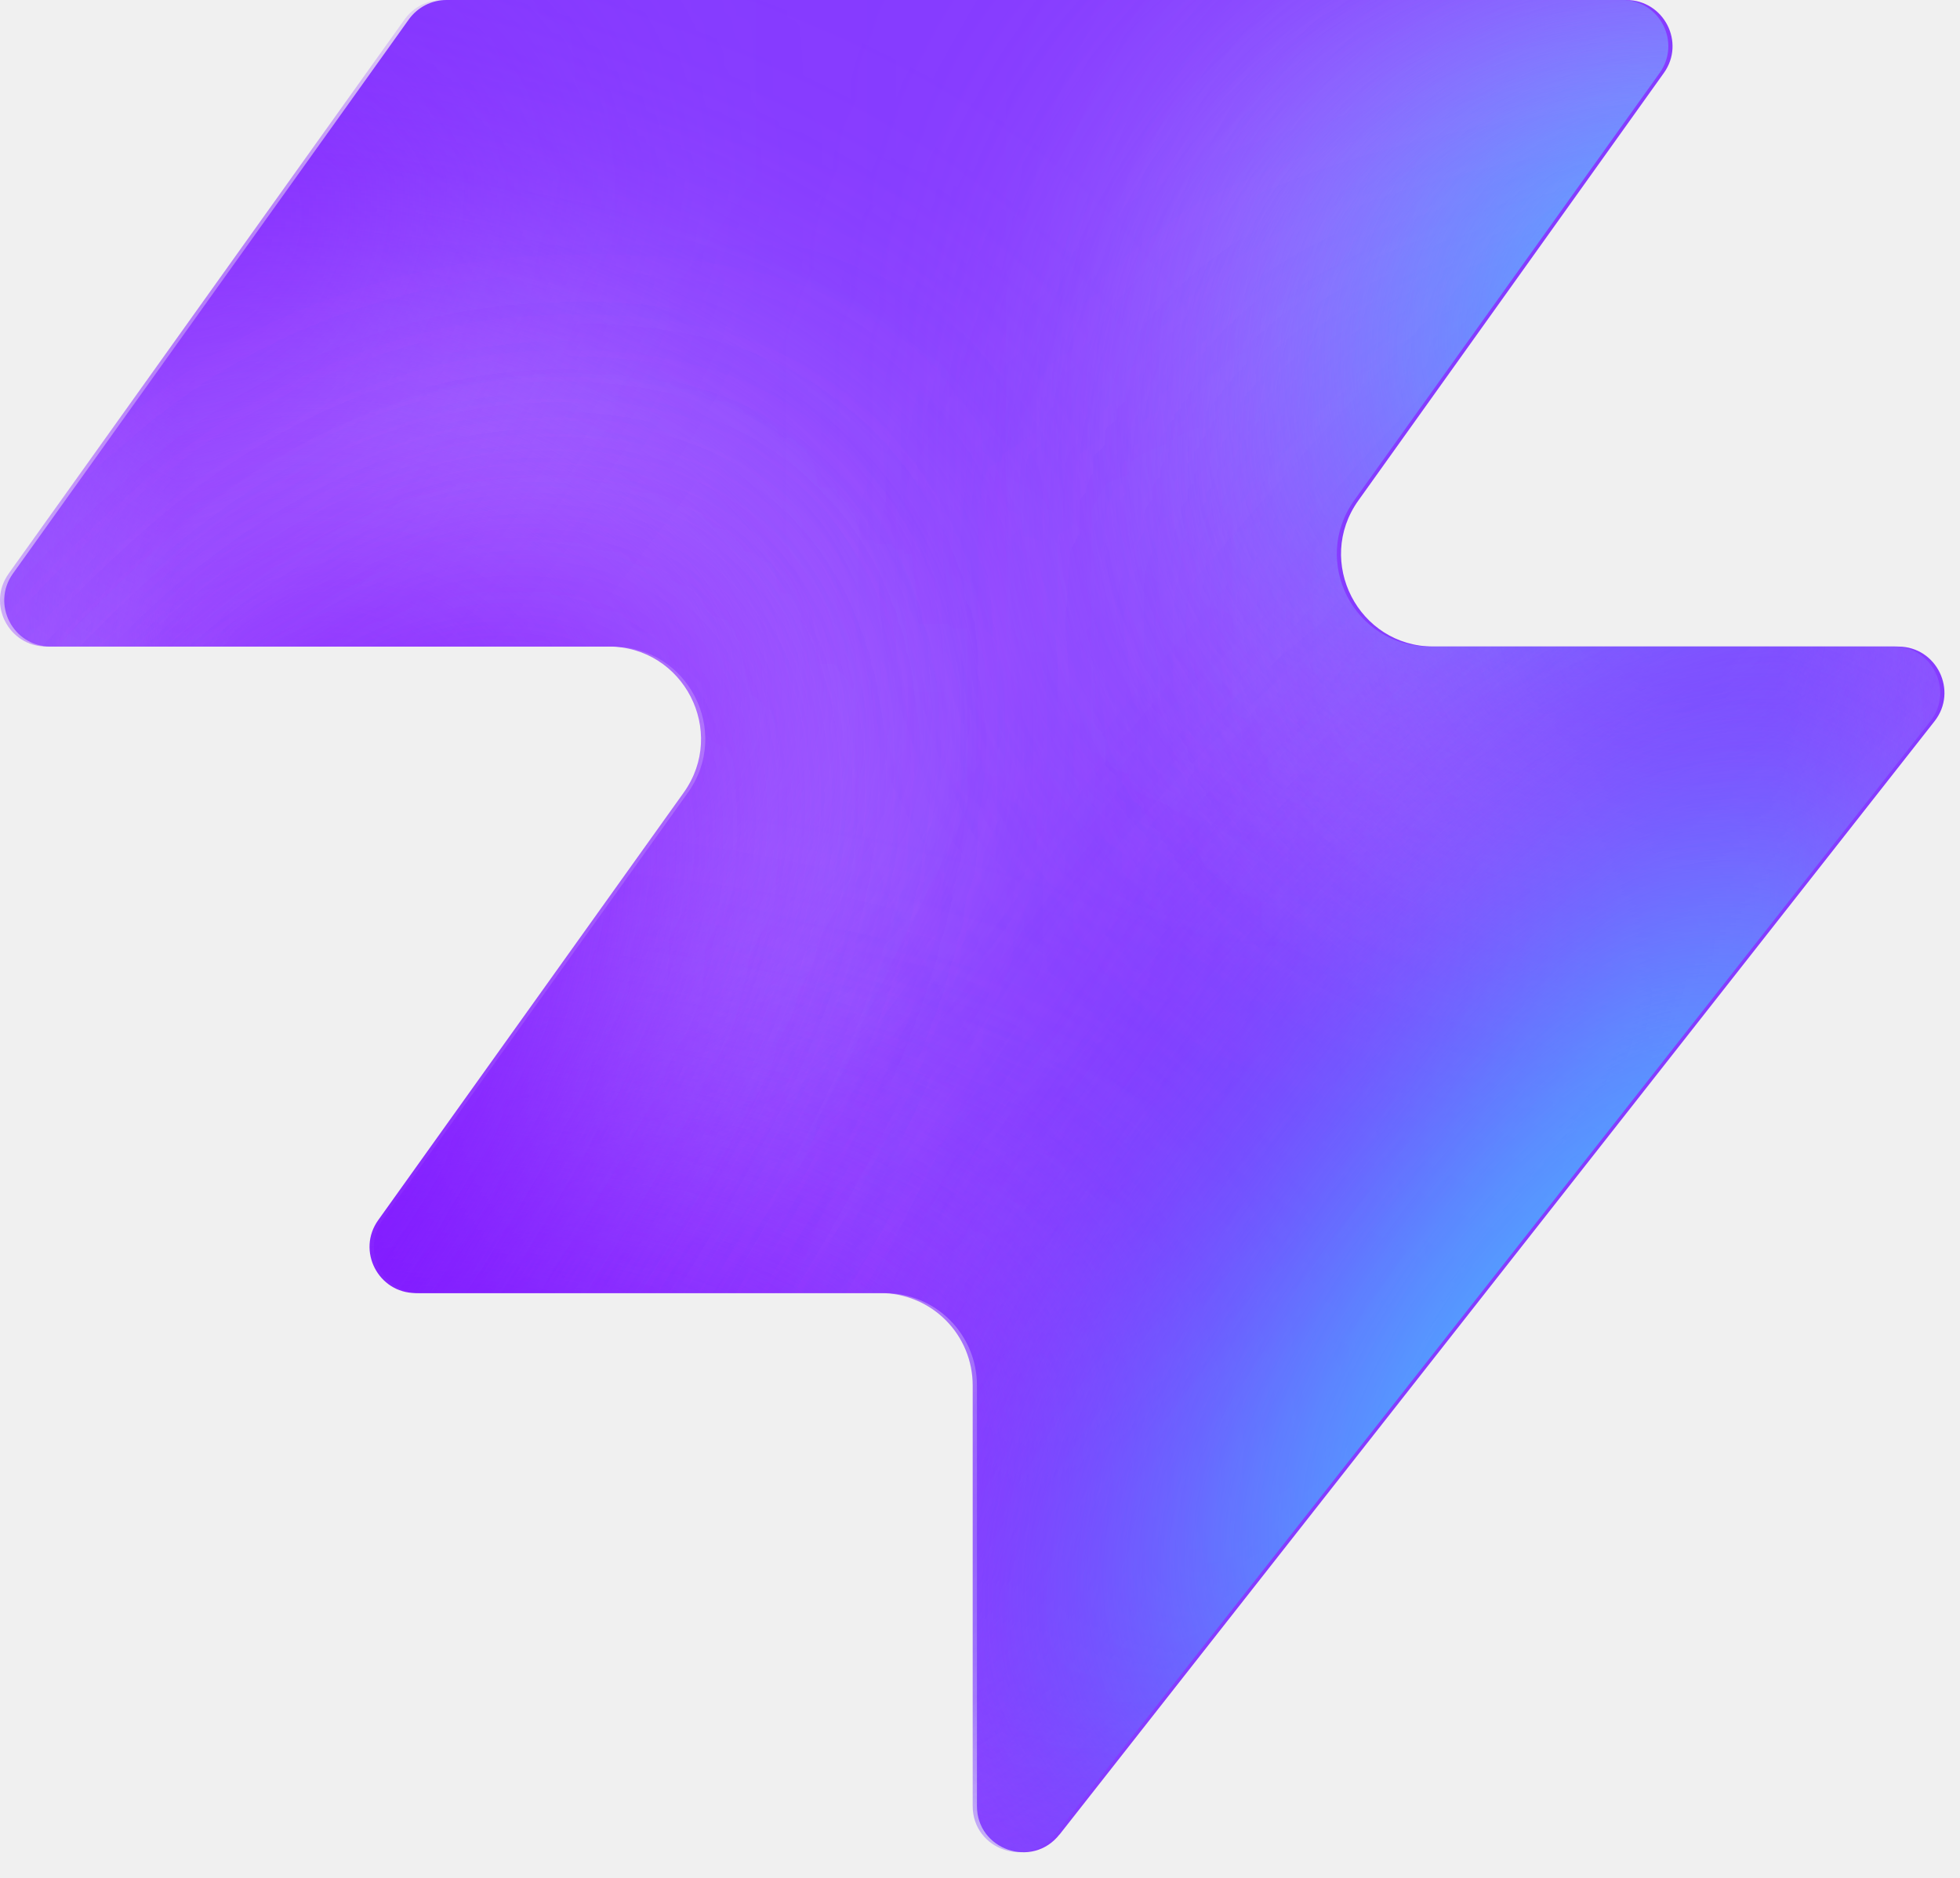
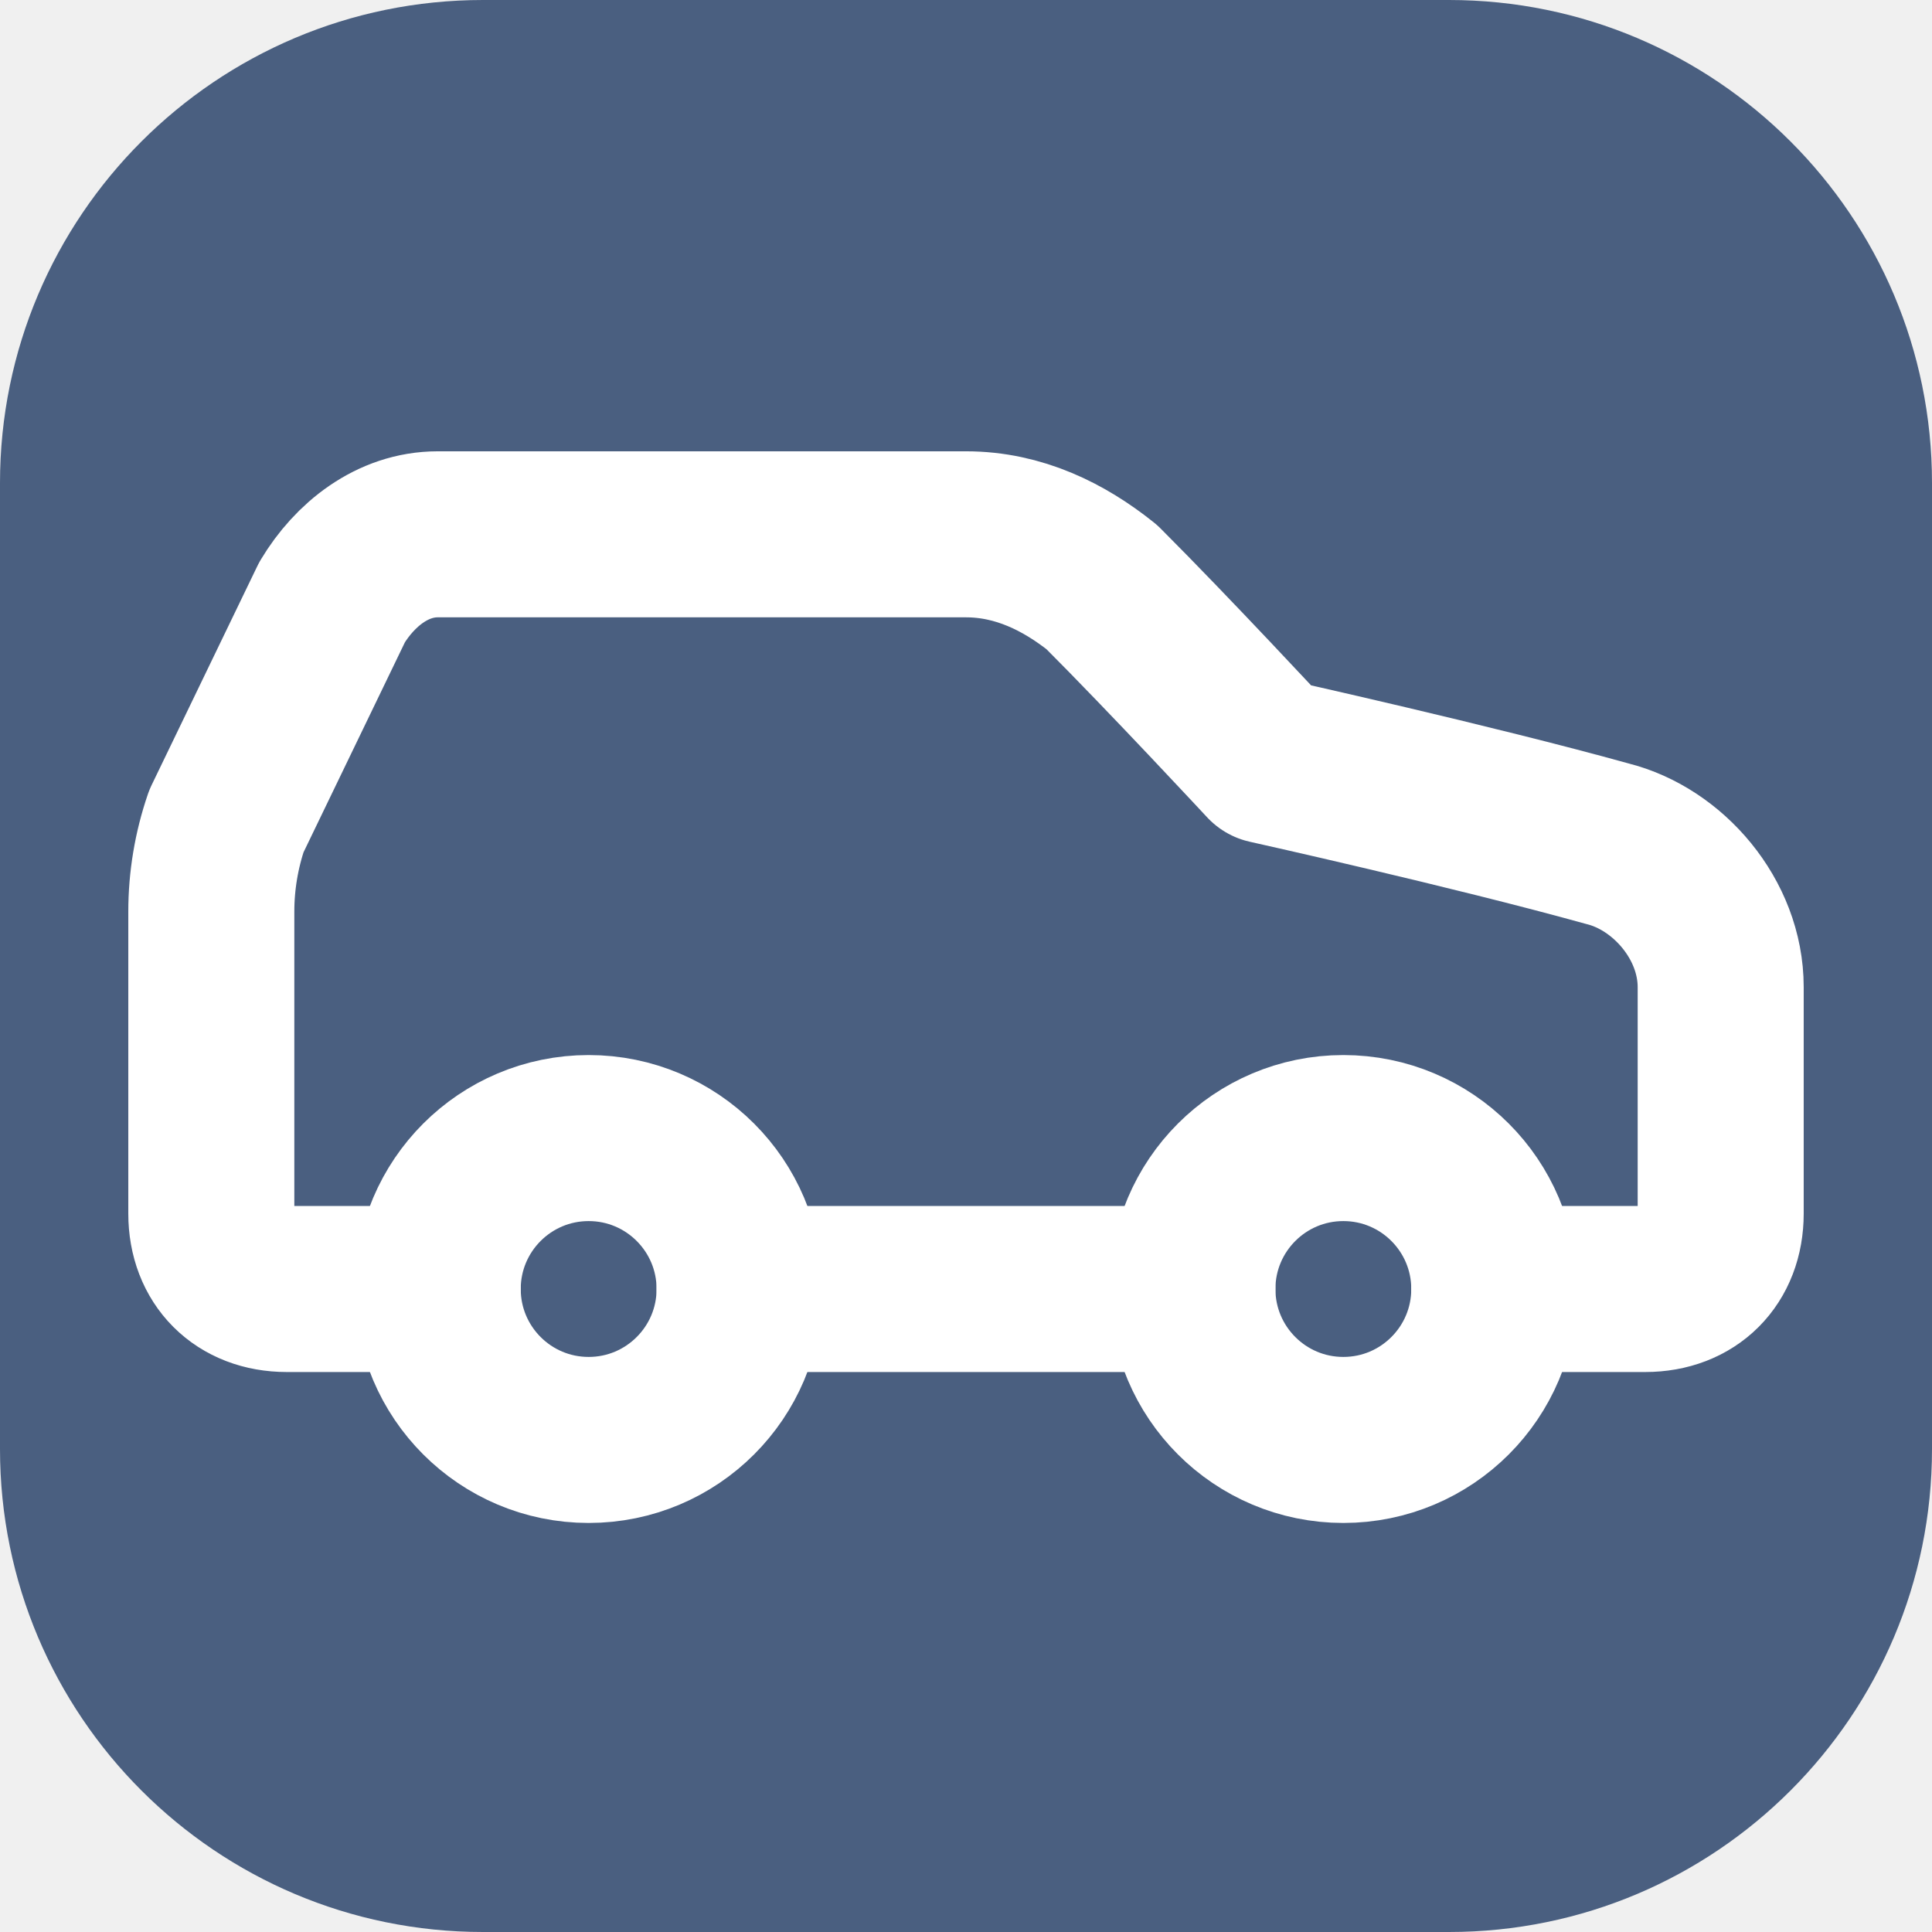
- <svg xmlns="http://www.w3.org/2000/svg" width="48" height="46" fill="none" viewBox="0 0 48 46">
-   <path fill="#863bff" d="M25.946 44.938c-.664.845-2.021.375-2.021-.698V33.937a2.26 2.26 0 0 0-2.262-2.262H10.287c-.92 0-1.456-1.04-.92-1.788l7.48-10.471c1.07-1.497 0-3.578-1.842-3.578H1.237c-.92 0-1.456-1.04-.92-1.788L10.013.474c.214-.297.556-.474.92-.474h28.894c.92 0 1.456 1.04.92 1.788l-7.48 10.471c-1.07 1.498 0 3.579 1.842 3.579h11.377c.943 0 1.473 1.088.89 1.83L25.947 44.94z" style="fill:#863bff;fill:color(display-p3 .525 .23 1);fill-opacity:1" />
-   <mask id="a" width="48" height="46" x="0" y="0" maskUnits="userSpaceOnUse" style="mask-type:alpha">
-     <path fill="#000" d="M25.842 44.938c-.664.844-2.021.375-2.021-.698V33.937a2.26 2.26 0 0 0-2.262-2.262H10.183c-.92 0-1.456-1.04-.92-1.788l7.48-10.471c1.07-1.498 0-3.579-1.842-3.579H1.133c-.92 0-1.456-1.04-.92-1.787L9.91.473c.214-.297.556-.474.92-.474h28.894c.92 0 1.456 1.04.92 1.788l-7.48 10.471c-1.07 1.498 0 3.578 1.842 3.578h11.377c.943 0 1.473 1.088.89 1.832L25.843 44.94z" style="fill:#000;fill-opacity:1" />
-   </mask>
-   <g mask="url(#a)">
-     <g filter="url(#b)">
-       <ellipse cx="5.508" cy="14.704" fill="#ede6ff" rx="5.508" ry="14.704" style="fill:#ede6ff;fill:color(display-p3 .927 .903 1);fill-opacity:1" transform="matrix(.00324 1 1 -.00324 -4.47 31.516)" />
-     </g>
-     <g filter="url(#c)">
-       <ellipse cx="10.399" cy="29.851" fill="#ede6ff" rx="10.399" ry="29.851" style="fill:#ede6ff;fill:color(display-p3 .927 .903 1);fill-opacity:1" transform="matrix(.00324 1 1 -.00324 -39.328 7.883)" />
-     </g>
-     <g filter="url(#d)">
-       <ellipse cx="5.508" cy="30.487" fill="#7e14ff" rx="5.508" ry="30.487" style="fill:#7e14ff;fill:color(display-p3 .492 .077 1);fill-opacity:1" transform="rotate(89.814 -25.913 -14.639)scale(1 -1)" />
-     </g>
-     <g filter="url(#e)">
-       <ellipse cx="5.508" cy="30.599" fill="#7e14ff" rx="5.508" ry="30.599" style="fill:#7e14ff;fill:color(display-p3 .492 .077 1);fill-opacity:1" transform="rotate(89.814 -32.644 -3.334)scale(1 -1)" />
-     </g>
-     <g filter="url(#f)">
-       <ellipse cx="5.508" cy="30.599" fill="#7e14ff" rx="5.508" ry="30.599" style="fill:#7e14ff;fill:color(display-p3 .492 .077 1);fill-opacity:1" transform="matrix(.00324 1 1 -.00324 -34.34 30.47)" />
-     </g>
-     <g filter="url(#g)">
-       <ellipse cx="14.072" cy="22.078" fill="#ede6ff" rx="14.072" ry="22.078" style="fill:#ede6ff;fill:color(display-p3 .927 .903 1);fill-opacity:1" transform="rotate(93.35 24.506 48.493)scale(-1 1)" />
-     </g>
-     <g filter="url(#h)">
-       <ellipse cx="3.47" cy="21.501" fill="#7e14ff" rx="3.47" ry="21.501" style="fill:#7e14ff;fill:color(display-p3 .492 .077 1);fill-opacity:1" transform="rotate(89.009 28.708 47.59)scale(-1 1)" />
-     </g>
-     <g filter="url(#i)">
-       <ellipse cx="3.47" cy="21.501" fill="#7e14ff" rx="3.47" ry="21.501" style="fill:#7e14ff;fill:color(display-p3 .492 .077 1);fill-opacity:1" transform="rotate(89.009 28.708 47.59)scale(-1 1)" />
-     </g>
-     <g filter="url(#j)">
-       <ellipse cx=".387" cy="8.972" fill="#7e14ff" rx="4.407" ry="29.108" style="fill:#7e14ff;fill:color(display-p3 .492 .077 1);fill-opacity:1" transform="rotate(39.51 .387 8.972)" />
-     </g>
-     <g filter="url(#k)">
-       <ellipse cx="47.523" cy="-6.092" fill="#7e14ff" rx="4.407" ry="29.108" style="fill:#7e14ff;fill:color(display-p3 .492 .077 1);fill-opacity:1" transform="rotate(37.892 47.523 -6.092)" />
-     </g>
-     <g filter="url(#l)">
-       <ellipse cx="41.412" cy="6.333" fill="#47bfff" rx="5.971" ry="9.665" style="fill:#47bfff;fill:color(display-p3 .28 .748 1);fill-opacity:1" transform="rotate(37.892 41.412 6.333)" />
-     </g>
-     <g filter="url(#m)">
-       <ellipse cx="-1.879" cy="38.332" fill="#7e14ff" rx="4.407" ry="29.108" style="fill:#7e14ff;fill:color(display-p3 .492 .077 1);fill-opacity:1" transform="rotate(37.892 -1.88 38.332)" />
-     </g>
-     <g filter="url(#n)">
-       <ellipse cx="-1.879" cy="38.332" fill="#7e14ff" rx="4.407" ry="29.108" style="fill:#7e14ff;fill:color(display-p3 .492 .077 1);fill-opacity:1" transform="rotate(37.892 -1.88 38.332)" />
-     </g>
-     <g filter="url(#o)">
-       <ellipse cx="35.651" cy="29.907" fill="#7e14ff" rx="4.407" ry="29.108" style="fill:#7e14ff;fill:color(display-p3 .492 .077 1);fill-opacity:1" transform="rotate(37.892 35.651 29.907)" />
-     </g>
-     <g filter="url(#p)">
-       <ellipse cx="38.418" cy="32.4" fill="#47bfff" rx="5.971" ry="15.297" style="fill:#47bfff;fill:color(display-p3 .28 .748 1);fill-opacity:1" transform="rotate(37.892 38.418 32.4)" />
-     </g>
+ <svg xmlns="http://www.w3.org/2000/svg" width="32" height="32" viewBox="0 0 32 32">
+   <rect width="32" height="32" rx="8" fill="#4a5f80" />
+   <g transform="translate(1 0.1) scale(1.25)" fill="none" stroke="#ffffff" stroke-width="2.2" stroke-linecap="round" stroke-linejoin="round">
+     <path d="M19 17h2c.6 0 1-.4 1-1v-3c0-.9-.7-1.7-1.5-1.9C18.7 10.6 16 10 16 10s-1.3-1.4-2.2-2.3c-.5-.4-1.1-.7-1.8-.7H5c-.6 0-1.1.4-1.4.9l-1.4 2.9A3.7 3.7 0 0 0 2 12v4c0 .6.4 1 1 1h2" />
+     <circle cx="7" cy="17" r="2" />
+     <path d="M9 17h6" />
+     <circle cx="17" cy="17" r="2" />
  </g>
-   <defs>
-     <filter id="b" width="60.045" height="41.654" x="-19.77" y="16.149" color-interpolation-filters="sRGB" filterUnits="userSpaceOnUse">
-       <feFlood flood-opacity="0" result="BackgroundImageFix" />
-       <feBlend in="SourceGraphic" in2="BackgroundImageFix" result="shape" />
-       <feGaussianBlur result="effect1_foregroundBlur_2002_17158" stdDeviation="7.659" />
-     </filter>
-     <filter id="c" width="90.34" height="51.437" x="-54.613" y="-7.533" color-interpolation-filters="sRGB" filterUnits="userSpaceOnUse">
-       <feFlood flood-opacity="0" result="BackgroundImageFix" />
-       <feBlend in="SourceGraphic" in2="BackgroundImageFix" result="shape" />
-       <feGaussianBlur result="effect1_foregroundBlur_2002_17158" stdDeviation="7.659" />
-     </filter>
-     <filter id="d" width="79.355" height="29.4" x="-49.64" y="2.03" color-interpolation-filters="sRGB" filterUnits="userSpaceOnUse">
-       <feFlood flood-opacity="0" result="BackgroundImageFix" />
-       <feBlend in="SourceGraphic" in2="BackgroundImageFix" result="shape" />
-       <feGaussianBlur result="effect1_foregroundBlur_2002_17158" stdDeviation="4.596" />
-     </filter>
-     <filter id="e" width="79.579" height="29.4" x="-45.045" y="20.029" color-interpolation-filters="sRGB" filterUnits="userSpaceOnUse">
-       <feFlood flood-opacity="0" result="BackgroundImageFix" />
-       <feBlend in="SourceGraphic" in2="BackgroundImageFix" result="shape" />
-       <feGaussianBlur result="effect1_foregroundBlur_2002_17158" stdDeviation="4.596" />
-     </filter>
-     <filter id="f" width="79.579" height="29.4" x="-43.513" y="21.178" color-interpolation-filters="sRGB" filterUnits="userSpaceOnUse">
-       <feFlood flood-opacity="0" result="BackgroundImageFix" />
-       <feBlend in="SourceGraphic" in2="BackgroundImageFix" result="shape" />
-       <feGaussianBlur result="effect1_foregroundBlur_2002_17158" stdDeviation="4.596" />
-     </filter>
-     <filter id="g" width="74.749" height="58.852" x="15.756" y="-17.901" color-interpolation-filters="sRGB" filterUnits="userSpaceOnUse">
-       <feFlood flood-opacity="0" result="BackgroundImageFix" />
-       <feBlend in="SourceGraphic" in2="BackgroundImageFix" result="shape" />
-       <feGaussianBlur result="effect1_foregroundBlur_2002_17158" stdDeviation="7.659" />
-     </filter>
-     <filter id="h" width="61.377" height="25.362" x="23.548" y="2.284" color-interpolation-filters="sRGB" filterUnits="userSpaceOnUse">
-       <feFlood flood-opacity="0" result="BackgroundImageFix" />
-       <feBlend in="SourceGraphic" in2="BackgroundImageFix" result="shape" />
-       <feGaussianBlur result="effect1_foregroundBlur_2002_17158" stdDeviation="4.596" />
-     </filter>
-     <filter id="i" width="61.377" height="25.362" x="23.548" y="2.284" color-interpolation-filters="sRGB" filterUnits="userSpaceOnUse">
-       <feFlood flood-opacity="0" result="BackgroundImageFix" />
-       <feBlend in="SourceGraphic" in2="BackgroundImageFix" result="shape" />
-       <feGaussianBlur result="effect1_foregroundBlur_2002_17158" stdDeviation="4.596" />
-     </filter>
-     <filter id="j" width="56.045" height="63.649" x="-27.636" y="-22.853" color-interpolation-filters="sRGB" filterUnits="userSpaceOnUse">
-       <feFlood flood-opacity="0" result="BackgroundImageFix" />
-       <feBlend in="SourceGraphic" in2="BackgroundImageFix" result="shape" />
-       <feGaussianBlur result="effect1_foregroundBlur_2002_17158" stdDeviation="4.596" />
-     </filter>
-     <filter id="k" width="54.814" height="64.646" x="20.116" y="-38.415" color-interpolation-filters="sRGB" filterUnits="userSpaceOnUse">
-       <feFlood flood-opacity="0" result="BackgroundImageFix" />
-       <feBlend in="SourceGraphic" in2="BackgroundImageFix" result="shape" />
-       <feGaussianBlur result="effect1_foregroundBlur_2002_17158" stdDeviation="4.596" />
-     </filter>
-     <filter id="l" width="33.541" height="35.313" x="24.641" y="-11.323" color-interpolation-filters="sRGB" filterUnits="userSpaceOnUse">
-       <feFlood flood-opacity="0" result="BackgroundImageFix" />
-       <feBlend in="SourceGraphic" in2="BackgroundImageFix" result="shape" />
-       <feGaussianBlur result="effect1_foregroundBlur_2002_17158" stdDeviation="4.596" />
-     </filter>
-     <filter id="m" width="54.814" height="64.646" x="-29.286" y="6.009" color-interpolation-filters="sRGB" filterUnits="userSpaceOnUse">
-       <feFlood flood-opacity="0" result="BackgroundImageFix" />
-       <feBlend in="SourceGraphic" in2="BackgroundImageFix" result="shape" />
-       <feGaussianBlur result="effect1_foregroundBlur_2002_17158" stdDeviation="4.596" />
-     </filter>
-     <filter id="n" width="54.814" height="64.646" x="-29.286" y="6.009" color-interpolation-filters="sRGB" filterUnits="userSpaceOnUse">
-       <feFlood flood-opacity="0" result="BackgroundImageFix" />
-       <feBlend in="SourceGraphic" in2="BackgroundImageFix" result="shape" />
-       <feGaussianBlur result="effect1_foregroundBlur_2002_17158" stdDeviation="4.596" />
-     </filter>
-     <filter id="o" width="54.814" height="64.646" x="8.244" y="-2.416" color-interpolation-filters="sRGB" filterUnits="userSpaceOnUse">
-       <feFlood flood-opacity="0" result="BackgroundImageFix" />
-       <feBlend in="SourceGraphic" in2="BackgroundImageFix" result="shape" />
-       <feGaussianBlur result="effect1_foregroundBlur_2002_17158" stdDeviation="4.596" />
-     </filter>
-     <filter id="p" width="39.409" height="43.623" x="18.713" y="10.588" color-interpolation-filters="sRGB" filterUnits="userSpaceOnUse">
-       <feFlood flood-opacity="0" result="BackgroundImageFix" />
-       <feBlend in="SourceGraphic" in2="BackgroundImageFix" result="shape" />
-       <feGaussianBlur result="effect1_foregroundBlur_2002_17158" stdDeviation="4.596" />
-     </filter>
-   </defs>
</svg>
